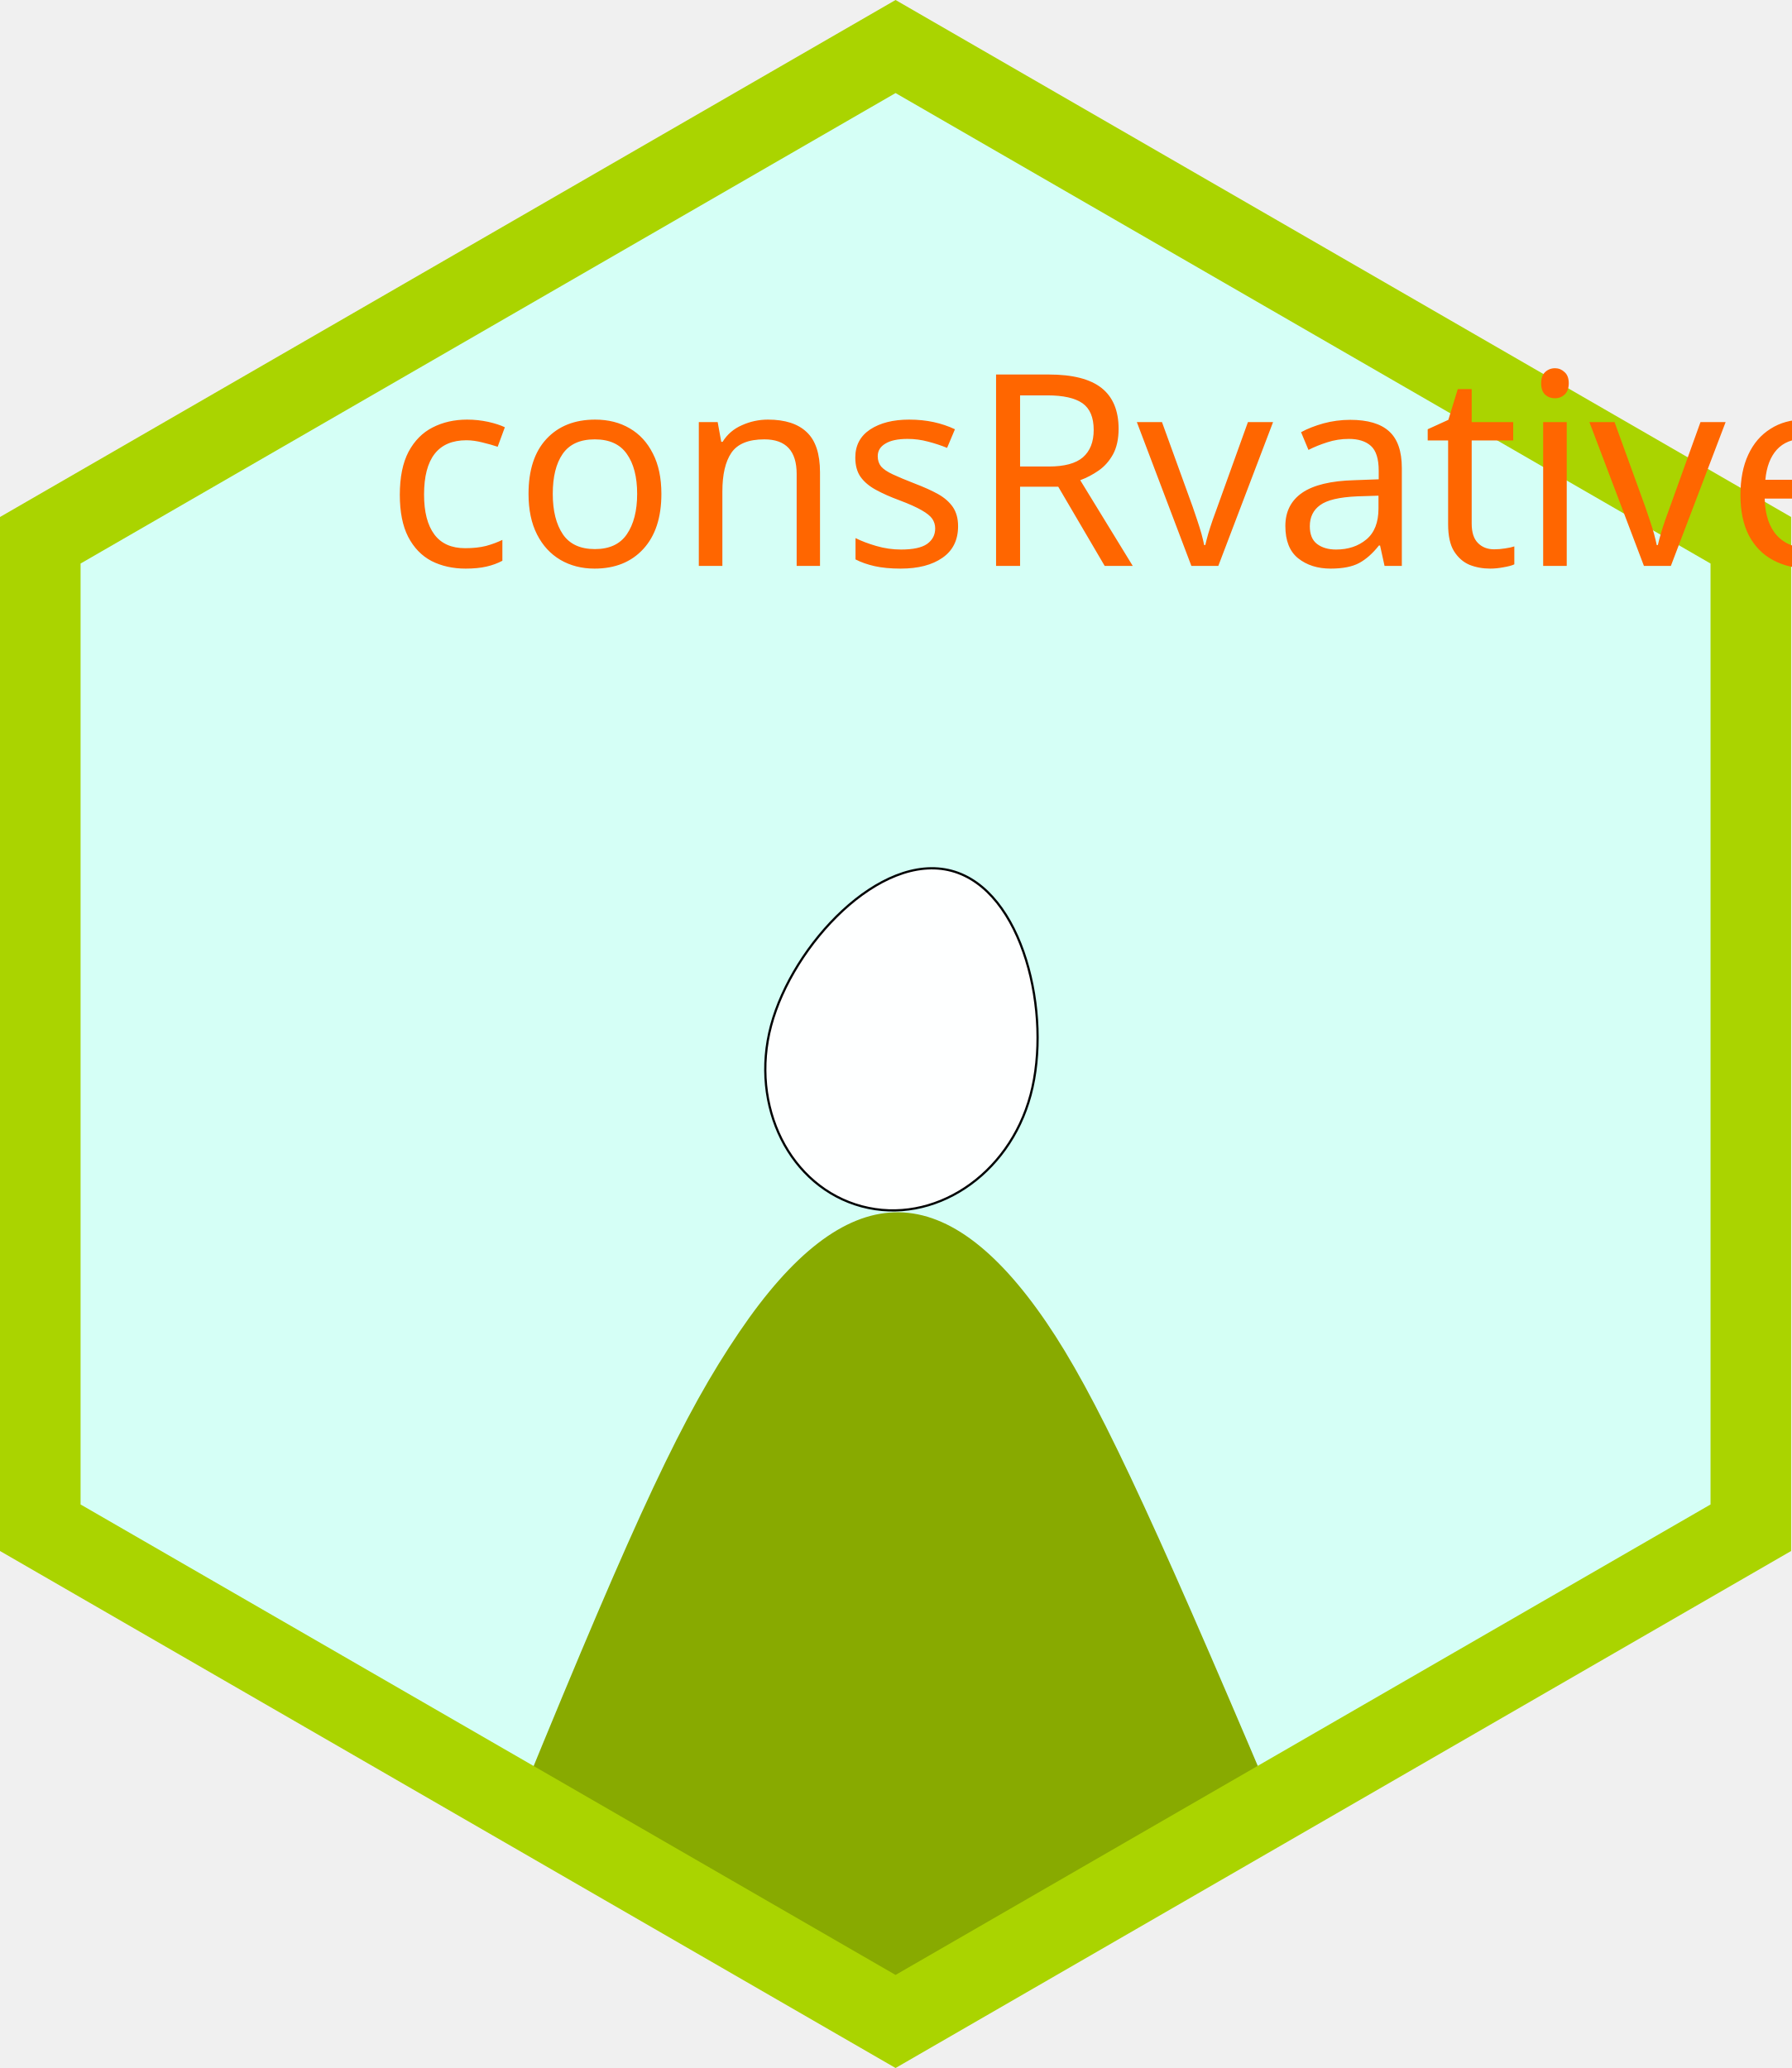
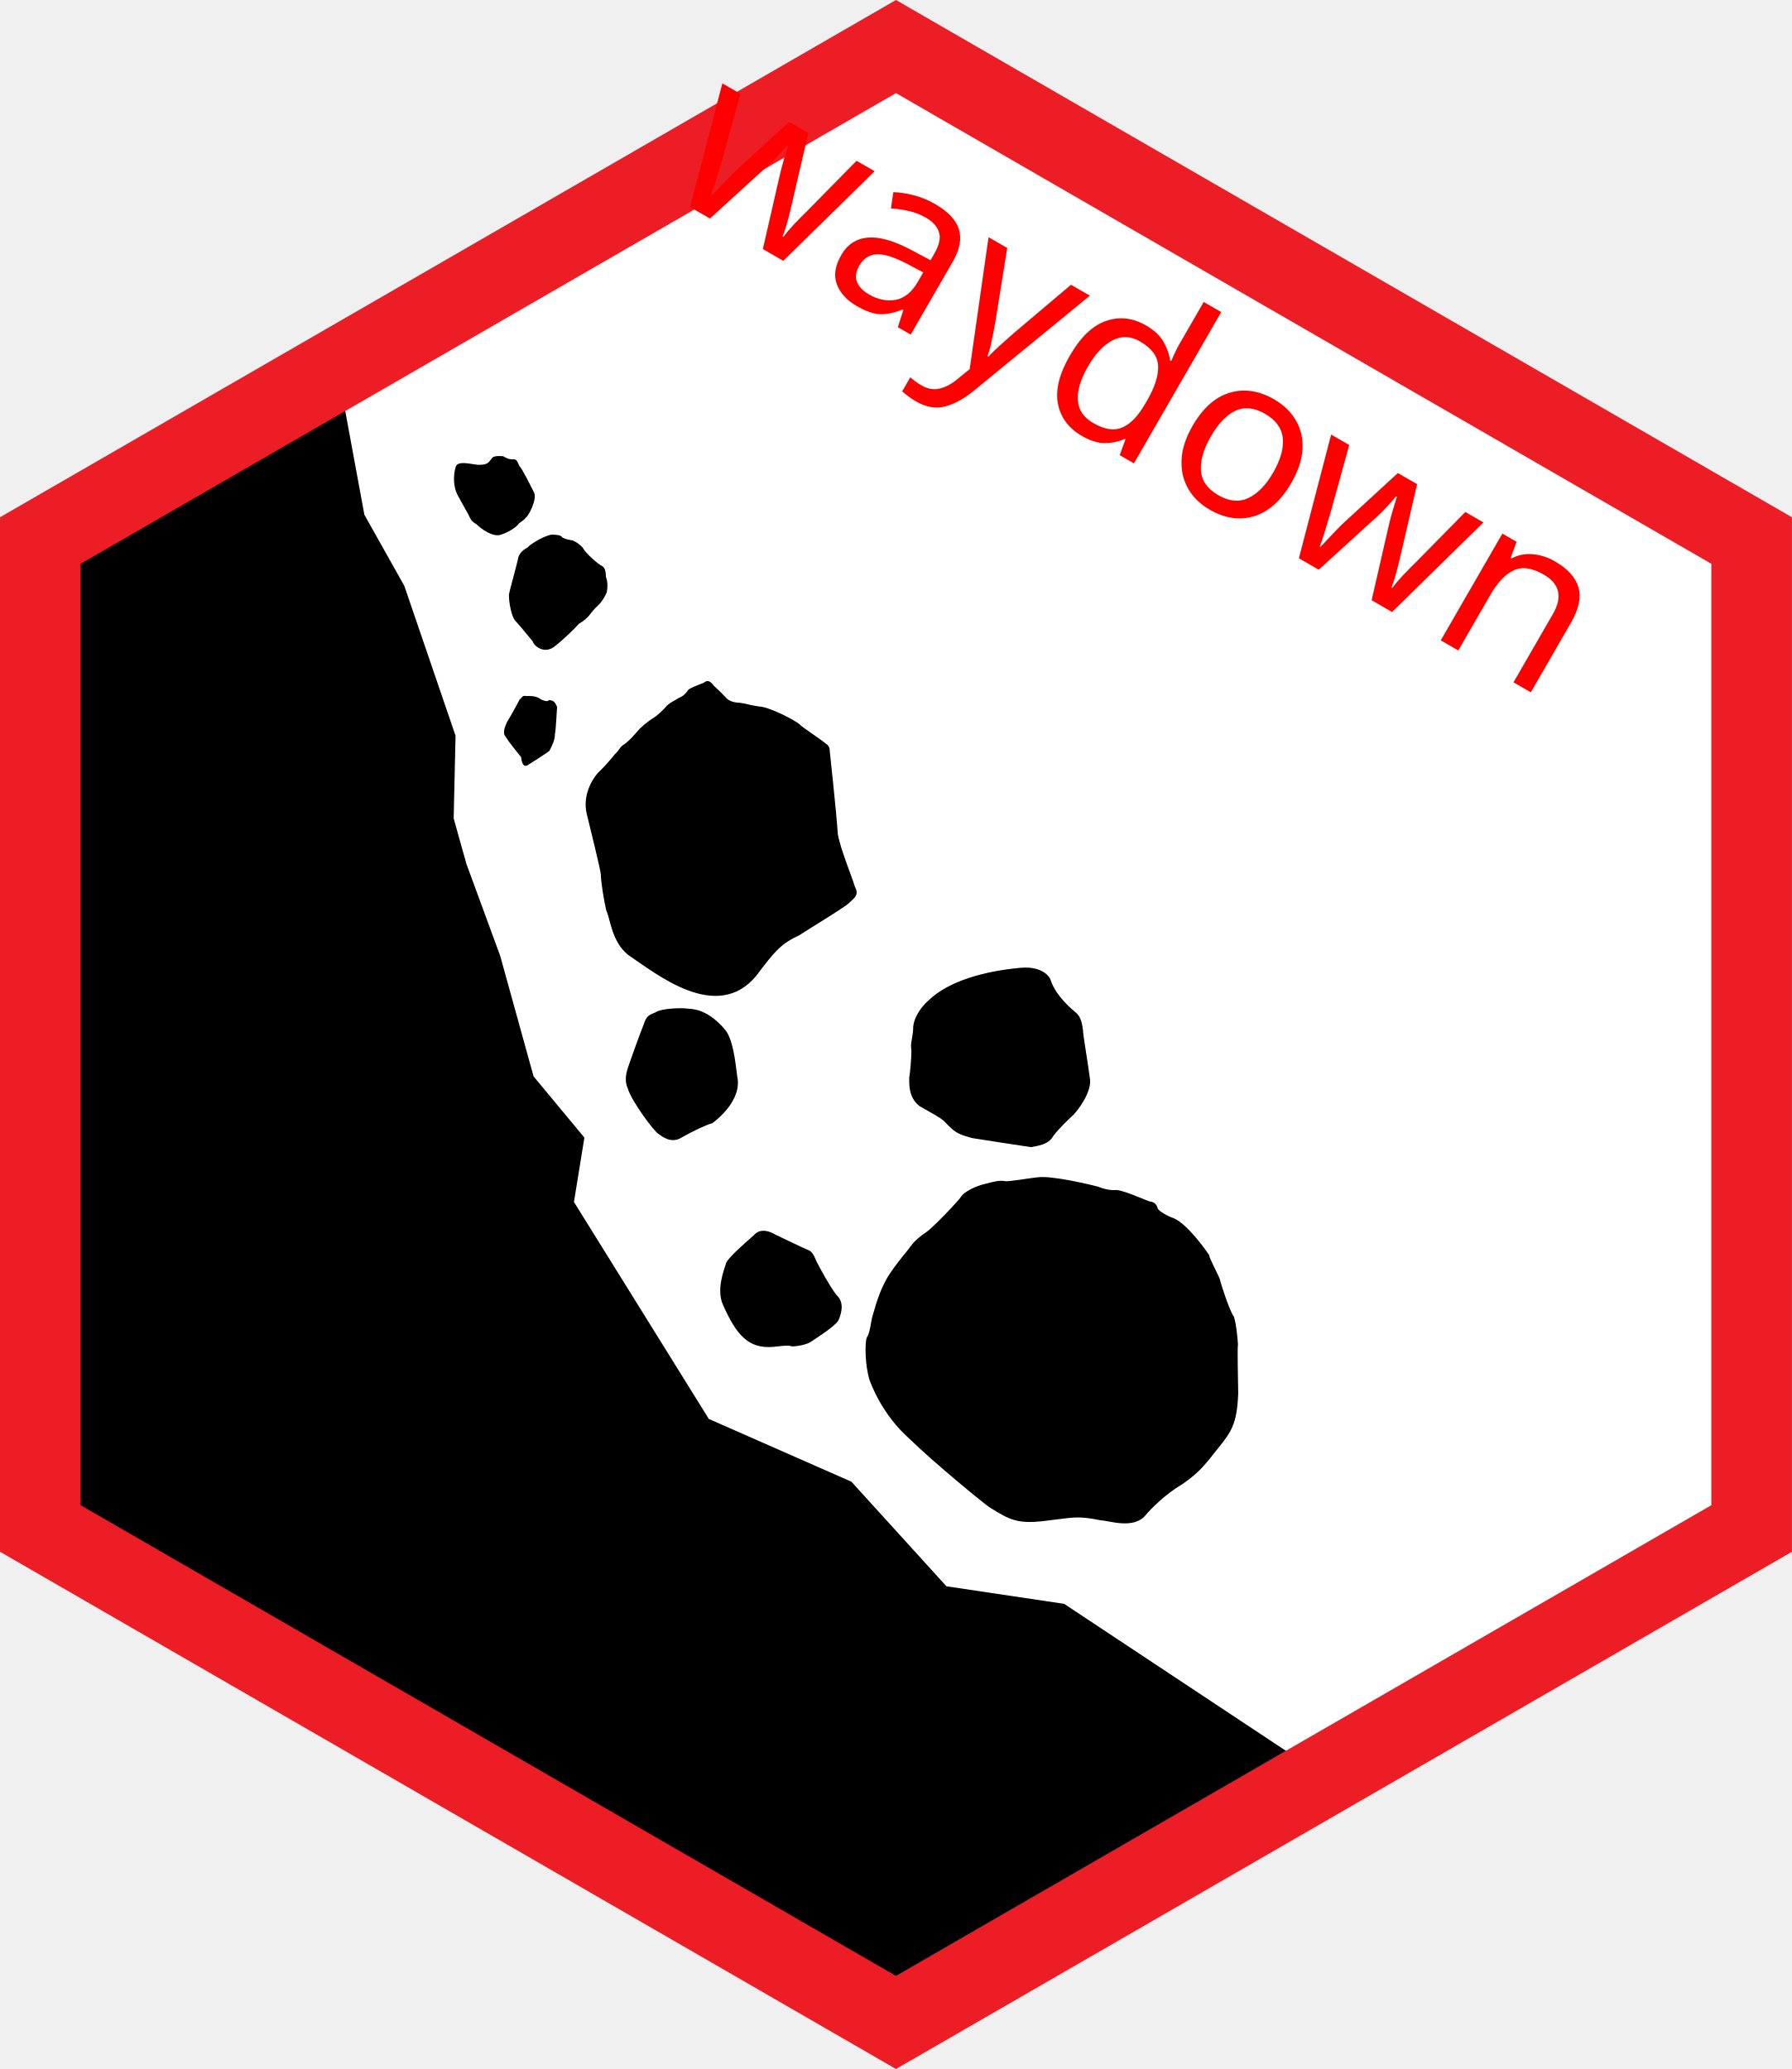
- <svg xmlns="http://www.w3.org/2000/svg" id="Capa_1" data-name="Capa 1" viewBox="0 0 124.71 144" version="1.1">
+ <svg xmlns="http://www.w3.org/2000/svg" id="Capa_1" data-name="Capa 1" viewBox="0 0 124.7 144" version="1.1" width="124.7" height="144">
  <defs id="defs4">
    <style id="style2">.cls-1{fill:#ffdb06;}.cls-2{fill:#dcb808;}.cls-3{fill:#1e120d;}.cls-4{fill:#fff;}</style>
    <clipPath id="clipPath2832">
-       <path id="path2834" d="m -0.24,595.138 317.48,0 0,-595.276 -317.48,0 0,595.276 z" />
+       <path id="path2834" d="M -0.24,595.138 H 317.24 V -0.138 H -0.24 Z" />
    </clipPath>
    <clipPath id="clipPath2840">
-       <path id="path2842" d="m 0.03,595.32 317.46,0 0,-595.32 -317.46,0 0,595.32 z" />
+       <path id="path2842" d="M 0.03,595.32 H 317.49 V 0 H 0.03 Z" />
    </clipPath>
    <clipPath id="clipPath2858">
-       <path id="path2860" d="m -0.24,595.138 317.48,0 0,-595.276 -317.48,0 0,595.276 z" />
+       <path id="path2860" d="M -0.24,595.138 H 317.24 V -0.138 H -0.24 Z" />
    </clipPath>
    <clipPath id="clipPath2864">
-       <path id="path2866" d="m 0.03,595.32 317.46,0 0,-595.32 -317.46,0 0,595.32 z" />
+       <path id="path2866" d="M 0.03,595.32 H 317.49 V 0 H 0.03 Z" />
    </clipPath>
    <clipPath id="clipPath3306">
-       <path id="path3308" d="m 199.238,472.977 0,-29.74 29.744,0 0,29.74" />
+       <path id="path3308" d="m 199.238,472.977 v -29.74 h 29.744 v 29.74" />
    </clipPath>
    <clipPath id="clipPath3322">
-       <path id="path3324" d="m -0.24,595.138 317.48,0 0,-595.276 -317.48,0 0,595.276 z" />
+       <path id="path3324" d="M -0.24,595.138 H 317.24 V -0.138 H -0.24 Z" />
    </clipPath>
    <clipPath id="clipPath3330">
-       <path id="path3332" d="m 0.03,595.32 317.46,0 0,-595.32 -317.46,0 0,595.32 z" />
+       <path id="path3332" d="M 0.03,595.32 H 317.49 V 0 H 0.03 Z" />
    </clipPath>
    <clipPath id="clipPath3344">
-       <path id="path3346" d="m 88.233,387.221 0,-28.335 32.08,0 0,28.335" />
+       <path id="path3346" d="m 88.233,387.221 v -28.335 h 32.08 v 28.335" />
    </clipPath>
    <clipPath id="clipPath3462">
-       <path id="path3464" d="m -0.24,595.138 317.48,0 0,-595.276 -317.48,0 0,595.276 z" />
+       <path id="path3464" d="M -0.24,595.138 H 317.24 V -0.138 H -0.24 Z" />
    </clipPath>
    <clipPath id="clipPath3470">
-       <path id="path3472" d="m 0.03,595.32 317.46,0 0,-595.32 -317.46,0 0,595.32 z" />
+       <path id="path3472" d="M 0.03,595.32 H 317.49 V 0 H 0.03 Z" />
    </clipPath>
    <clipPath id="clipPath3490">
-       <path id="path3492" d="m -0.24,595.138 317.48,0 0,-595.276 -317.48,0 0,595.276 z" />
+       <path id="path3492" d="M -0.24,595.138 H 317.24 V -0.138 H -0.24 Z" />
    </clipPath>
    <clipPath id="clipPath3496">
-       <path id="path3498" d="m 0.03,595.32 317.46,0 0,-595.32 -317.46,0 0,595.32 z" />
+       <path id="path3498" d="M 0.03,595.32 H 317.49 V 0 H 0.03 Z" />
    </clipPath>
    <clipPath id="clipPath3520">
-       <path id="path3522" d="m 254.788,326.215 0,-28.309 28.326,0 0,28.309" />
+       <path id="path3522" d="m 254.788,326.215 v -28.309 h 28.326 v 28.309" />
    </clipPath>
    <clipPath id="clipPath3544">
-       <path id="path3546" d="m 145.049,326.142 0,-28.333 28.342,0 0,28.333" />
+       <path id="path3546" d="m 145.049,326.142 v -28.333 h 28.342 v 28.333" />
    </clipPath>
    <clipPath id="clipPath3682">
-       <path id="path3684" d="m -0.24,595.138 317.48,0 0,-595.276 -317.48,0 0,595.276 z" />
+       <path id="path3684" d="M -0.24,595.138 H 317.24 V -0.138 H -0.24 Z" />
    </clipPath>
    <clipPath id="clipPath3690">
-       <path id="path3692" d="m 0.03,595.32 317.46,0 0,-595.32 -317.46,0 0,595.32 z" />
+       <path id="path3692" d="M 0.03,595.32 H 317.49 V 0 H 0.03 Z" />
    </clipPath>
    <clipPath id="clipPath3980">
-       <path id="path3982" d="m -0.24,595.138 317.48,0 0,-595.276 -317.48,0 0,595.276 z" />
+       <path id="path3982" d="M -0.24,595.138 H 317.24 V -0.138 H -0.24 Z" />
    </clipPath>
    <clipPath id="clipPath3988">
-       <path id="path3990" d="m 0.03,595.32 317.46,0 0,-595.32 -317.46,0 0,595.32 z" />
+       <path id="path3990" d="M 0.03,595.32 H 317.49 V 0 H 0.03 Z" />
    </clipPath>
    <clipPath id="clipPath4010">
-       <path id="path4012" d="m -0.24,595.138 317.48,0 0,-595.276 -317.48,0 0,595.276 z" />
+       <path id="path4012" d="M -0.24,595.138 H 317.24 V -0.138 H -0.24 Z" />
    </clipPath>
    <clipPath id="clipPath4016">
-       <path id="path4018" d="m 0.03,595.32 317.46,0 0,-595.32 -317.46,0 0,595.32 z" />
+       <path id="path4018" d="M 0.03,595.32 H 317.49 V 0 H 0.03 Z" />
    </clipPath>
    <clipPath id="clipPath4062">
-       <path id="path4064" d="m 200.163,177.773 0,-28.284 28.283,0 0,28.284" />
+       <path id="path4064" d="m 200.163,177.773 v -28.284 h 28.283 v 28.284" />
    </clipPath>
    <clipPath id="clipPath4090">
-       <path id="path4092" d="m 34.886,177.515 0,-51.632 30.367,0 0,51.632" />
+       <path id="path4092" d="m 34.886,177.515 v -51.632 h 30.367 v 51.632" />
    </clipPath>
    <clipPath id="clipPath4106">
-       <path id="path4108" d="m 34.886,177.515 0,-51.632 30.367,0 0,51.632" />
+       <path id="path4108" d="m 34.886,177.515 v -51.632 h 30.367 v 51.632" />
    </clipPath>
    <clipPath id="clipPath4272">
-       <path id="path4274" d="m 34.886,177.515 0,-51.632 30.367,0 0,51.632" />
+       <path id="path4274" d="m 34.886,177.515 v -51.632 h 30.367 v 51.632" />
    </clipPath>
    <clipPath id="clipPath4304">
-       <path id="path4306" d="m 254.653,176.442 0,-48.167 28.317,0 0,48.167" />
+       <path id="path4306" d="m 254.653,176.442 v -48.167 h 28.317 v 48.167" />
    </clipPath>
    <clipPath id="clipPath4310">
-       <path id="path4312" d="m 253.565,177.983 31.181,0 0,-49.183 -31.181,0 0,49.183 z" />
+       <path id="path4312" d="m 253.565,177.983 h 31.181 V 128.8 h -31.181 z" />
    </clipPath>
    <clipPath id="clipPath4316">
-       <path id="path4318" d="m -0.24,595.138 317.48,0 0,-595.276 -317.48,0 0,595.276 z" />
+       <path id="path4318" d="M -0.24,595.138 H 317.24 V -0.138 H -0.24 Z" />
    </clipPath>
    <clipPath id="clipPath4322">
-       <path id="path4324" d="m 0.03,595.32 317.46,0 0,-595.32 -317.46,0 0,595.32 z" />
+       <path id="path4324" d="M 0.03,595.32 H 317.49 V 0 H 0.03 Z" />
    </clipPath>
    <clipPath id="clipPath4456">
-       <path id="path4458" d="m -0.24,595.138 317.48,0 0,-595.276 -317.48,0 0,595.276 z" />
+       <path id="path4458" d="M -0.24,595.138 H 317.24 V -0.138 H -0.24 Z" />
    </clipPath>
    <clipPath id="clipPath4464">
-       <path id="path4466" d="m 0.03,595.32 317.46,0 0,-595.32 -317.46,0 0,595.32 z" />
+       <path id="path4466" d="M 0.03,595.32 H 317.49 V 0 H 0.03 Z" />
    </clipPath>
  </defs>
-   <polygon class="cls-1" points="62.36,3.24 121.9,37.62 121.9,106.38 62.35,140.76 2.81,106.38 2.81,37.62 " id="polygon903" style="fill:#d5fff6" />
-   <polygon style="fill:#ff6600" id="polygon865" points="62.35,140.76 2.81,106.38 2.81,37.62 62.36,3.24 121.9,37.62 121.9,106.38 " class="cls-1" transform="matrix(0.9511935,0,0,0.9511935,-154.9567,3.514065)" />
-   <text xml:space="preserve" style="font-style:normal;font-weight:normal;font-size:18.667px;line-height:1.25;font-family:sans-serif;letter-spacing:0px;word-spacing:0px;fill:#ff0000;fill-opacity:1;stroke:none" x="-195.136" y="-27.95" id="text844">
-     <tspan id="tspan842" x="-195.136" y="-27.95" style="font-style:normal;font-variant:normal;font-weight:normal;font-stretch:normal;font-family:'Monotype Corsiva';-inkscape-font-specification:'Monotype Corsiva';fill:#ff0000">consRvative</tspan>
+   <polygon class="cls-1" points="62.35,140.76 2.81,106.38 2.81,37.62 62.36,3.24 121.9,37.62 121.9,106.38 " id="polygon903" style="fill:#d5fff6" transform="translate(-198.9316,-382.4726)" />
+   <polygon style="fill:#ff6600" id="polygon865" points="2.81,37.62 62.36,3.24 121.9,37.62 121.9,106.38 62.35,140.76 2.81,106.38 " class="cls-1" transform="matrix(0.9511935,0,0,0.9511935,-157.0256,3.423038)" />
+   <text xml:space="preserve" style="font-style:normal;font-weight:normal;font-size:18.667px;line-height:1.25;font-family:sans-serif;letter-spacing:0px;word-spacing:0px;fill:#ff0000;fill-opacity:1;stroke:none" x="-197.205" y="-28.041" id="text844">
+     <tspan id="tspan842" x="-197.205" y="-28.041" style="font-style:normal;font-variant:normal;font-weight:normal;font-stretch:normal;font-family:'Monotype Corsiva';-inkscape-font-specification:'Monotype Corsiva';fill:#ff0000">consRvative</tspan>
  </text>
-   <g id="g905" style="fill:none">
+   <g id="g905" style="fill:none" transform="translate(-2.068943,-0.0910274)">
    <g id="g863" transform="matrix(1.139785,0,0,1.139785,19.84034,-0.8104482)" style="fill:none">
      <path id="path859" d="m -150.712,75.356 c 34.78,67.119 35.695,-25.322 49.424,-25.322" style="fill:none;stroke:#000000;stroke-width:1px;stroke-linecap:butt;stroke-linejoin:miter;stroke-opacity:1" />
      <path style="fill:none;stroke:#000000;stroke-width:1px;stroke-linecap:butt;stroke-linejoin:miter;stroke-opacity:1" d="M -51.932,75.356 C -86.712,142.475 -87.627,50.034 -101.356,50.034" id="path861" />
    </g>
    <path style="color:#000000;font-style:normal;font-variant:normal;font-weight:normal;font-stretch:normal;font-size:medium;line-height:normal;font-family:sans-serif;font-variant-ligatures:normal;font-variant-position:normal;font-variant-caps:normal;font-variant-numeric:normal;font-variant-alternates:normal;font-feature-settings:normal;text-indent:0;text-align:start;text-decoration:none;text-decoration-line:none;text-decoration-style:solid;text-decoration-color:#000000;letter-spacing:normal;word-spacing:normal;text-transform:none;writing-mode:lr-tb;direction:ltr;text-orientation:mixed;dominant-baseline:auto;baseline-shift:baseline;text-anchor:start;white-space:normal;shape-padding:0;clip-rule:nonzero;display:inline;overflow:visible;visibility:visible;opacity:1;isolation:auto;mix-blend-mode:normal;color-interpolation:sRGB;color-interpolation-filters:linearRGB;solid-color:#000000;solid-opacity:1;vector-effect:none;fill:#000000;fill-opacity:1;fill-rule:nonzero;stroke:none;stroke-width:1px;stroke-linecap:butt;stroke-linejoin:miter;stroke-miterlimit:4;stroke-dasharray:none;stroke-dashoffset:0;stroke-opacity:1;color-rendering:auto;image-rendering:auto;shape-rendering:auto;text-rendering:auto;enable-background:accumulate" d="m -152.439,85.07 -0.35,19.918 57.139,32.992 57.148,-32.992 -0.35,-19.918 -1,0.018 0.34,19.328 -56.139,32.41 -56.129,-32.41 0.34,-19.328 z" id="path899" />
  </g>
-   <polygon style="fill:#ff6600" id="polygon975" points="62.36,3.24 121.9,37.62 121.9,106.38 62.35,140.76 2.81,106.38 2.81,37.62 " class="cls-1" transform="translate(160)" />
-   <path style="fill:#ffb380" id="path977" d="m 222.35,6.48 56.74,32.76 v 65.52 l -56.74,32.76 -56.74,-32.76 V 39.24 L 222.35,6.48 M 222.35,0 160,36 v 72 l 62.35,36 62.35,-36 V 36 Z" class="cls-2" />
-   <text id="text981" y="45.153" x="180.802" style="font-style:normal;font-weight:normal;font-size:18.667px;line-height:1.25;font-family:sans-serif;letter-spacing:0px;word-spacing:0px;fill:#ffffff;fill-opacity:1;stroke:none" xml:space="preserve">
-     <tspan style="font-style:normal;font-variant:normal;font-weight:normal;font-stretch:normal;font-family:'Monotype Corsiva';-inkscape-font-specification:'Monotype Corsiva';fill:#ffffff" y="45.153" x="180.802" id="tspan979">consRvative</tspan>
+   <polygon style="fill:#ff6600" id="polygon975" points="121.9,106.38 62.35,140.76 2.81,106.38 2.81,37.62 62.36,3.24 121.9,37.62 " class="cls-1" transform="translate(157.9311,-0.0910274)" />
+   <path style="fill:#ffb380" id="path977" d="m 220.281,6.389 56.74,32.76 v 65.52 l -56.74,32.76 -56.74,-32.76 V 39.149 l 56.74,-32.76 m 0,-6.48 -62.35,36 v 72 l 62.35,36 62.35,-36 V 35.909 Z" class="cls-2" />
+   <text id="text981" y="45.062" x="178.733" style="font-style:normal;font-weight:normal;font-size:18.667px;line-height:1.25;font-family:sans-serif;letter-spacing:0px;word-spacing:0px;fill:#ffffff;fill-opacity:1;stroke:none" xml:space="preserve">
+     <tspan style="font-style:normal;font-variant:normal;font-weight:normal;font-stretch:normal;font-family:'Monotype Corsiva';-inkscape-font-specification:'Monotype Corsiva';fill:#ffffff" y="45.062" x="178.733" id="tspan979">consRvative</tspan>
  </text>
-   <g style="stroke:#000000;stroke-width:0.439;stroke-miterlimit:4;stroke-dasharray:none;stroke-opacity:1" transform="matrix(1.139785,0,0,1.139785,337.9938,-0.8104482)" id="g987">
+   <g style="stroke:#000000;stroke-width:0.439;stroke-miterlimit:4;stroke-dasharray:none;stroke-opacity:1" transform="matrix(1.139785,0,0,1.139785,335.9248,-0.9014756)" id="g987">
    <path style="fill:none;stroke:#000000;stroke-width:0.439;stroke-linecap:butt;stroke-linejoin:miter;stroke-miterlimit:4;stroke-dasharray:none;stroke-opacity:1" d="m -150.712,75.356 c 34.78,67.119 35.695,-25.322 49.424,-25.322" id="path983" />
    <path id="path985" d="M -51.932,75.356 C -86.712,142.475 -87.627,50.034 -101.356,50.034" style="fill:none;stroke:#000000;stroke-width:0.439;stroke-linecap:butt;stroke-linejoin:miter;stroke-miterlimit:4;stroke-dasharray:none;stroke-opacity:1" />
  </g>
-   <path style="fill:#88aa00" d="m 62.264,84.418 c -3.532,0.11 -7.098,2.884 -10.789,8.326 -3.902,5.754 -7.024,12.395 -15.119,32.172 -0.096,0.234 -0.186,0.44 -0.281,0.672 l 26.275,15.172 26.322,-15.195 C 79.868,104.779 76.196,96.984 72.852,92.08 69.294,86.863 65.795,84.308 62.264,84.418 Z" id="polygon882" />
-   <path style="fill:#aad400" id="path886" d="m 62.35,6.48 56.74,32.76 v 65.52 L 62.35,137.52 5.61,104.76 V 39.24 L 62.35,6.48 M 62.35,0 0,36 v 72 l 62.35,36 62.35,-36 V 36 Z" class="cls-2" />
-   <path id="path888" d="m 71.75,76.247 c -1.505,5.618 -6.77,9.088 -11.758,7.752 -4.989,-1.337 -7.812,-6.974 -6.307,-12.592 1.505,-5.618 7.578,-12.106 12.567,-10.769 4.989,1.337 7.004,9.992 5.498,15.61 z" style="opacity:0.98;fill:#ffffff;fill-opacity:1;stroke:#000000;stroke-width:0.156;stroke-miterlimit:4;stroke-dasharray:none;stroke-dashoffset:0;stroke-opacity:1" />
-   <text xml:space="preserve" style="font-style:normal;font-weight:normal;font-size:18.667px;line-height:1.25;font-family:sans-serif;letter-spacing:0px;word-spacing:0px;fill:#ff6600;fill-opacity:1;stroke:none" x="26.804" y="39.403" id="text892">
-     <tspan id="tspan890" x="26.804" y="39.403" style="font-style:normal;font-variant:normal;font-weight:normal;font-stretch:normal;font-family:'Rockwell Condensed';-inkscape-font-specification:'Rockwell Condensed, ';fill:#ff6600">consRvative</tspan>
+   <path style="fill:#88aa00" d="m -136.668,-298.055 c -3.532,0.11 -7.098,2.884 -10.789,8.326 -3.902,5.754 -7.024,12.395 -15.119,32.172 -0.096,0.234 -0.186,0.44 -0.281,0.672 l 26.275,15.172 26.322,-15.195 c -8.804,-20.786 -12.476,-28.58 -15.82,-33.484 -3.558,-5.217 -7.056,-7.772 -10.588,-7.662 z" id="polygon882" />
+   <path style="fill:#aad400" id="path886" d="m -136.582,-375.993 56.74,32.76 v 65.52 l -56.74,32.76 -56.74,-32.76 v -65.52 l 56.74,-32.76 m 0,-6.48 -62.35,36 v 72 l 62.35,36 62.35,-36 v -72 z" class="cls-2" />
+   <path id="path888" d="m -127.182,-306.226 c -1.505,5.618 -6.77,9.088 -11.758,7.752 -4.989,-1.337 -7.812,-6.974 -6.307,-12.592 1.505,-5.618 7.578,-12.106 12.567,-10.769 4.989,1.337 7.004,9.992 5.498,15.61 z" style="opacity:0.98;fill:#ffffff;fill-opacity:1;stroke:#000000;stroke-width:0.156;stroke-miterlimit:4;stroke-dasharray:none;stroke-dashoffset:0;stroke-opacity:1" />
+   <text xml:space="preserve" style="font-style:normal;font-weight:normal;font-size:18.667px;line-height:1.25;font-family:sans-serif;letter-spacing:0px;word-spacing:0px;fill:#ff6600;fill-opacity:1;stroke:none" x="-172.128" y="-343.069" id="text892">
+     <tspan id="tspan890" x="-172.128" y="-343.069" style="font-style:normal;font-variant:normal;font-weight:normal;font-stretch:normal;font-family:'Rockwell Condensed';-inkscape-font-specification:'Rockwell Condensed, ';fill:#ff6600">consRvative</tspan>
  </text>
-   <path style="fill:#ec1d24;fill-opacity:1;fill-rule:evenodd;stroke:none" d="m -211.776,63.203 c 8.585,0 16.456,-4.522 20.688,-11.906 4.253,-7.373 4.253,-16.479 0,-23.875 l -156.156,-270.344 c -4.276,-7.373 -12.098,-11.875 -20.594,-11.875 -0.031,0 -0.062,-1.2e-4 -0.094,0 -0.031,-1.2e-4 -0.062,0 -0.094,0 -8.496,0 -16.318,4.502 -20.594,11.875 L -544.776,27.422 c -4.253,7.396 -4.253,16.502 0,23.875 4.231,7.385 12.102,11.906 20.688,11.906 z" id="path3101" />
-   <path style="fill:#ffffff;fill-opacity:1;fill-rule:evenodd;stroke:none" id="path3121" d="m -510.311,31.387 h 284.758 l -142.379,-246.477 z" />
-   <polygon transform="translate(-60.88136,-214.1695)" class="cls-1" points="121.9,37.62 121.9,106.38 62.35,140.76 2.81,106.38 2.81,37.62 62.36,3.24 " id="polygon985" style="fill:#ffffff;fill-opacity:1" />
-   <path style="fill:#000000;fill-opacity:1;stroke:#000000;stroke-width:1px;stroke-linecap:butt;stroke-linejoin:miter;stroke-opacity:1" d="m -37.248,-184.93 1.248,6.76 2.796,4.979 3.522,10.304 -0.13,5.739 0.913,3.261 2.348,6.391 2.348,8.478 3.459,4.17 -0.72,4.438 9.567,15.392 9.965,4.387 6.661,7.332 8.259,1.233 17.948,11.896 -29.465,16.76 -56.74,-36 v -65.52 z" id="path1010" />
-   <path class="cls-2" d="m 1.469,-207.689 56.74,32.76 v 65.52 L 1.469,-76.649 -55.271,-109.409 v -65.52 l 56.74,-32.76 m 0,-6.48 -62.35,36 v 72 L 1.469,-70.169 63.819,-106.169 v -72 z" id="path987" style="fill:#ec1d24;fill-opacity:1" />
-   <path style="fill:#000000;fill-rule:nonzero;stroke:none;stroke-width:0.505" d="m 11.286,-132.227 c -0.465,0.037 -1.999,0.322 -2.239,0.261 -0.352,-0.074 -0.879,0.055 -1.346,0.186 -0.588,0.128 -1.482,0.528 -1.699,0.896 -0.18,0.289 -1.97,2.167 -2.418,2.464 -0.37,0.239 -0.786,0.592 -0.953,0.809 -0.218,0.268 -0.413,0.554 -0.659,0.833 -0.96,1.244 -1.467,1.794 -2.11,4.115 -0.148,0.439 -0.168,1.212 -0.425,1.591 -0.147,0.362 -0.123,1.961 0.201,2.973 0.106,0.268 0.84,2.352 2.772,4.07 1.83,1.775 5.059,4.406 5.527,4.738 1.485,0.934 2.02,1.24 4.211,0.935 1.606,-0.176 1.878,-0.346 3.548,-0.006 0.637,0.035 2.299,0.639 3.132,-0.336 0.309,-0.403 1.434,-1.517 2.541,-2.158 1.07,-0.732 1.455,-1.217 1.918,-1.765 1.364,-1.761 1.901,-2.039 1.999,-4.567 -0.003,-0.754 -0.074,-3.041 -0.018,-3.401 -0.007,-0.239 -0.12,-1.496 -0.285,-1.945 -0.286,-0.363 -0.906,-2.265 -0.971,-2.592 -0.135,-0.378 -0.736,-1.46 -0.749,-1.687 -0.216,-0.344 -1.521,-2.162 -2.452,-2.565 -0.48,-0.16 -1.054,-0.508 -1.127,-0.683 -0.063,-0.267 -0.22,-0.452 -0.551,-0.488 -0.346,-0.105 -2.047,-0.889 -2.449,-0.791 -0.469,0.003 -0.846,-0.114 -1.163,-0.243 -0.354,-0.098 -3.266,-0.809 -4.235,-0.641 z" id="path17" />
-   <path style="fill:#000000;fill-rule:nonzero;stroke:none;stroke-width:0.505" d="m -6.926,-128.243 c -0.302,-0.188 -1.007,-0.503 -1.48,0.027 -0.559,0.504 -1.669,1.447 -1.93,1.912 -0.165,0.534 -0.704,1.867 -0.24,2.937 0.937,2.113 1.77,3.062 3.456,2.943 0.492,-0.036 1.104,-0.158 1.334,-0.039 0.362,0.015 1.107,-0.14 1.358,-0.333 0.39,-0.271 1.614,-1.032 1.894,-1.472 0.232,-0.552 0.42,-1.269 -0.15,-1.786 -0.459,-0.6 -1.17,-1.906 -1.301,-2.176 -0.17,-0.272 -0.256,-0.796 -0.662,-0.941 -0.429,-0.181 -2.278,-1.073 -2.278,-1.073 z" id="path19" />
-   <path style="fill:#000000;fill-rule:nonzero;stroke:none;stroke-width:0.505" d="m -12.888,-143.956 c -0.556,-0.094 -1.982,-0.038 -2.386,0.249 -0.408,0.164 -0.629,0.232 -0.806,0.821 -0.27,0.666 -0.826,2.213 -0.95,2.583 -0.11,0.385 -0.515,1.128 -0.156,1.909 0.278,0.907 1.793,2.925 2.11,3.129 0.253,0.187 0.899,0.713 1.603,0.279 0.833,-0.474 1.774,-0.914 2.152,-1.007 0.369,-0.256 2.103,-1.65 1.744,-3.258 -0.131,-1.006 -0.294,-2.699 -0.911,-3.327 -0.489,-0.582 -1.375,-1.343 -2.401,-1.378 z" id="path21" />
-   <path style="fill:#000000;fill-rule:nonzero;stroke:none;stroke-width:0.505" d="m 12.253,-145.896 c -0.056,-0.303 -0.62,-1.059 -2.143,-0.914 -2.424,0.224 -4.976,0.894 -6.395,2.287 -0.493,0.413 -1.08,1.268 -1.049,1.984 -0.071,0.832 -0.213,0.992 -0.12,1.468 -0.006,0.564 -0.09,1.59 -0.156,1.909 0.017,0.28 -0.113,1.345 0.725,1.981 0.96,0.545 1.366,0.758 1.69,1.025 0.734,0.773 0.859,0.895 1.972,1.196 0.554,0.097 3.701,0.569 4.088,0.629 0.391,-0.084 1.213,-0.145 1.54,-0.761 0.462,-0.611 1.113,-1.204 1.295,-1.373 0.281,-0.224 1.48,-1.719 1.256,-2.706 -0.129,-1.022 -0.482,-3.031 -0.471,-3.291 -0.047,-0.346 -0.127,-0.955 -0.492,-1.223 -0.364,-0.309 -1.37,-1.166 -1.741,-2.212 z" id="path23" />
-   <path style="fill:#000000;fill-rule:nonzero;stroke:none;stroke-width:0.505" d="m -11.202,-166.435 c -0.229,-0.307 -0.422,-0.455 -0.722,-0.207 -0.334,0.131 -0.999,0.377 -1.076,0.504 -0.122,0.202 -0.357,0.441 -0.635,0.539 -0.171,0.124 -0.751,0.377 -0.941,0.662 -0.194,0.201 -0.571,0.6 -0.953,0.809 -0.252,0.17 -0.711,0.52 -0.953,0.809 -0.235,0.275 -0.615,0.717 -0.965,0.956 -0.283,0.14 -0.351,0.436 -0.647,0.686 -0.173,0.228 -0.553,0.67 -0.977,1.103 -0.509,0.439 -1.297,1.666 -0.986,3.024 0.328,1.363 0.912,3.693 0.986,4.22 0.006,0.599 0.24,1.953 0.384,2.544 0.279,0.562 0.364,2.162 1.523,3.081 1.929,1.294 6.144,4.766 8.898,1.465 1.327,-1.759 1.712,-2.232 3.042,-2.856 0.577,-0.393 3.112,-1.908 3.434,-2.233 0.424,-0.389 0.698,-0.582 0.39,-1.151 -0.192,-0.677 -0.987,-2.55 -1.181,-3.644 -0.093,-1.538 -0.574,-5.851 -0.561,-5.811 0.001,-0.218 -0.114,-0.388 -0.258,-0.465 -0.22,-0.212 -1.631,-1.134 -1.813,-1.331 -0.294,-0.294 -2.153,-1.253 -2.853,-1.268 -0.711,-0.101 -0.96,-0.218 -1.31,-0.255 -0.292,-0.016 -0.741,-0.052 -1.004,-0.378 -0.208,-0.23 -0.597,-0.606 -0.821,-0.806 z" id="path25" />
-   <path style="fill:#000000;fill-rule:nonzero;stroke:none;stroke-width:0.505" d="m -22.665,-165.449 c -0.102,0.076 -0.142,0.143 -0.587,-0.048 -0.293,-0.257 -0.747,-0.229 -1.016,-0.231 -0.244,-0.041 -0.218,0.027 -0.465,0.258 -0.116,0.256 -0.758,1.397 -0.866,1.555 -0.121,0.276 -0.356,0.773 -0.084,1.028 0.194,0.364 0.931,1.232 1.067,1.418 0.02,0.279 0.136,0.838 0.551,0.488 0.476,-0.288 1.261,-0.806 1.406,-0.92 0.143,-0.25 0.415,-0.808 0.39,-1.151 0.083,-0.363 0.131,-1.748 0.156,-1.909 -0.067,-0.101 -0.103,-0.458 -0.551,-0.488 z" id="path27" />
-   <path style="fill:#000000;fill-rule:nonzero;stroke:none;stroke-width:0.505" d="m -21.02,-176.55 c -0.217,-0.045 -0.475,-0.08 -0.722,-0.207 -0.117,-0.161 -0.258,-0.188 -0.722,-0.207 -0.493,0.053 -1.51,0.648 -1.699,0.896 -0.262,0.135 -0.537,0.339 -0.647,0.686 -0.087,0.475 -0.58,2.179 -0.656,2.607 -0.003,0.534 0.175,1.517 0.444,1.81 0.386,0.406 0.999,1.198 1.214,1.429 0.064,0.309 0.759,0.882 1.445,0.414 0.687,-0.517 1.565,-1.382 1.759,-1.63 0.291,-0.164 0.566,-0.368 0.794,-0.674 0.135,-0.181 0.313,-0.392 0.488,-0.551 0.31,-0.253 0.614,-0.81 0.671,-0.98 0.044,-0.273 0.081,-0.722 -0.063,-1.04 -0.008,-0.211 -0.008,-0.598 -0.234,-0.758 -0.331,-0.144 -1.262,-0.995 -1.373,-1.295 -0.233,-0.245 -0.508,-0.429 -0.698,-0.5 z" id="path29" />
-   <path style="fill:#000000;fill-rule:nonzero;stroke:none;stroke-width:0.505" d="m -24.736,-181.731 c -0.113,-0.22 -0.147,-0.47 -0.405,-0.476 -0.261,0.028 -0.48,-0.054 -0.722,-0.207 -0.132,-0.007 -0.537,-0.062 -0.746,0.087 -0.268,0.338 -0.31,0.541 -1.076,0.504 -0.585,-0.073 -1.37,-0.298 -1.492,0.174 -0.153,0.539 -0.184,1.311 0.138,1.933 0.295,0.527 0.603,1.101 0.773,1.394 0.108,0.247 0.189,0.446 0.539,0.635 0.319,0.318 1.14,0.934 1.714,0.731 0.489,-0.162 1.066,-0.503 1.247,-0.785 0.176,-0.141 0.38,-0.253 0.476,-0.405 0.18,-0.084 0.793,-1.262 0.584,-1.726 -0.177,-0.341 -0.869,-1.754 -1.031,-1.858 z" id="path31" />
-   <text id="text1014" y="-163.99" x="-92.599" style="font-style:normal;font-weight:normal;font-size:18.667px;line-height:1.25;font-family:sans-serif;letter-spacing:0px;word-spacing:0px;fill:#ff0000;fill-opacity:1;stroke:none" xml:space="preserve" transform="rotate(29.98245)">
-     <tspan style="font-style:normal;font-variant:normal;font-weight:normal;font-stretch:normal;font-family:'Rockwell Condensed';-inkscape-font-specification:'Rockwell Condensed, ';fill:#ff0000" y="-163.99" x="-92.599" id="tspan1012">rolldown</tspan>
+   <path style="fill:#ec1d24;fill-opacity:1;fill-rule:evenodd;stroke:none" d="m -213.845,63.112 c 8.585,0 16.456,-4.522 20.688,-11.906 4.253,-7.373 4.253,-16.479 0,-23.875 L -349.314,-243.013 c -4.276,-7.373 -12.098,-11.875 -20.594,-11.875 -0.031,0 -0.062,-1.2e-4 -0.094,0 -0.031,-1.2e-4 -0.062,0 -0.094,0 -8.496,0 -16.318,4.502 -20.594,11.875 L -546.845,27.331 c -4.253,7.396 -4.253,16.502 0,23.875 4.231,7.385 12.102,11.906 20.688,11.906 z" id="path3101" />
+   <path style="fill:#ffffff;fill-opacity:1;fill-rule:evenodd;stroke:none" id="path3121" d="m -512.38,31.295 h 284.758 l -142.379,-246.477 z" />
+   <polygon class="cls-1" points="121.9,106.38 62.35,140.76 2.81,106.38 2.81,37.62 62.36,3.24 121.9,37.62 " id="polygon985" style="fill:#ffffff;fill-opacity:1" />
+   <path style="fill:#000000;fill-opacity:1;stroke:#000000;stroke-width:1px;stroke-linecap:butt;stroke-linejoin:miter;stroke-opacity:1" d="M 23.634,29.24 24.881,36 l 2.796,4.979 3.522,10.304 -0.13,5.739 0.913,3.261 2.348,6.391 2.348,8.478 3.459,4.17 -0.72,4.438 9.567,15.392 9.965,4.387 6.661,7.332 8.259,1.233 17.948,11.896 L 62.35,140.76 5.61,104.76 V 39.24 Z" id="path1010" />
+   <path class="cls-2" d="m 62.35,6.48 56.74,32.76 v 65.52 L 62.35,137.52 5.61,104.76 V 39.24 L 62.35,6.48 M 62.35,0 0,36 v 72 L 62.35,144 124.7,108 V 36 Z" id="path987" style="fill:#ec1d24;fill-opacity:1" />
+   <path style="fill:#000000;fill-rule:nonzero;stroke:none;stroke-width:0.505" d="m 72.167,81.943 c -0.465,0.037 -1.999,0.322 -2.239,0.261 -0.352,-0.074 -0.879,0.055 -1.346,0.186 -0.588,0.128 -1.482,0.528 -1.699,0.896 -0.18,0.289 -1.97,2.167 -2.418,2.464 -0.37,0.239 -0.786,0.592 -0.953,0.809 -0.218,0.268 -0.413,0.554 -0.659,0.833 -0.96,1.244 -1.467,1.794 -2.11,4.115 -0.148,0.439 -0.168,1.212 -0.425,1.591 -0.147,0.362 -0.123,1.961 0.201,2.973 0.106,0.268 0.84,2.352 2.772,4.07 1.83,1.775 5.059,4.406 5.527,4.738 1.485,0.934 2.02,1.24 4.211,0.935 1.606,-0.176 1.878,-0.346 3.548,-0.006 0.637,0.035 2.299,0.639 3.132,-0.336 0.309,-0.403 1.434,-1.517 2.541,-2.158 1.07,-0.732 1.455,-1.217 1.918,-1.765 1.364,-1.761 1.901,-2.039 1.999,-4.567 -0.003,-0.754 -0.074,-3.041 -0.018,-3.401 -0.007,-0.239 -0.12,-1.496 -0.285,-1.945 -0.286,-0.363 -0.906,-2.265 -0.971,-2.592 -0.135,-0.378 -0.736,-1.46 -0.749,-1.687 -0.216,-0.344 -1.521,-2.162 -2.452,-2.565 -0.48,-0.16 -1.054,-0.508 -1.127,-0.683 -0.063,-0.267 -0.22,-0.452 -0.551,-0.488 -0.346,-0.105 -2.047,-0.889 -2.449,-0.791 -0.469,0.003 -0.846,-0.114 -1.163,-0.243 -0.354,-0.098 -3.266,-0.809 -4.235,-0.641 z" id="path17" />
+   <path style="fill:#000000;fill-rule:nonzero;stroke:none;stroke-width:0.505" d="m 53.955,85.926 c -0.302,-0.188 -1.007,-0.503 -1.48,0.027 -0.559,0.504 -1.669,1.447 -1.93,1.912 -0.165,0.534 -0.704,1.867 -0.24,2.937 0.937,2.113 1.77,3.062 3.456,2.943 0.492,-0.036 1.104,-0.158 1.334,-0.039 0.362,0.015 1.107,-0.14 1.358,-0.333 0.39,-0.271 1.614,-1.032 1.894,-1.472 0.232,-0.552 0.42,-1.269 -0.15,-1.786 -0.459,-0.6 -1.17,-1.906 -1.301,-2.176 -0.17,-0.272 -0.256,-0.796 -0.662,-0.941 C 55.804,86.818 53.955,85.926 53.955,85.926 Z" id="path19" />
+   <path style="fill:#000000;fill-rule:nonzero;stroke:none;stroke-width:0.505" d="m 47.993,70.214 c -0.556,-0.094 -1.982,-0.038 -2.386,0.249 -0.408,0.164 -0.629,0.232 -0.806,0.821 -0.27,0.666 -0.826,2.213 -0.95,2.583 -0.11,0.385 -0.515,1.128 -0.156,1.909 0.278,0.907 1.793,2.925 2.11,3.129 0.253,0.187 0.899,0.713 1.603,0.279 0.833,-0.474 1.774,-0.914 2.152,-1.007 0.369,-0.256 2.103,-1.65 1.744,-3.258 -0.131,-1.006 -0.294,-2.699 -0.911,-3.327 -0.489,-0.582 -1.375,-1.343 -2.401,-1.378 z" id="path21" />
+   <path style="fill:#000000;fill-rule:nonzero;stroke:none;stroke-width:0.505" d="m 73.134,68.274 c -0.056,-0.303 -0.62,-1.059 -2.143,-0.914 -2.424,0.224 -4.976,0.894 -6.395,2.287 -0.493,0.413 -1.08,1.268 -1.049,1.984 -0.071,0.832 -0.213,0.992 -0.12,1.468 -0.006,0.564 -0.09,1.59 -0.156,1.909 0.017,0.28 -0.113,1.345 0.725,1.981 0.96,0.545 1.366,0.758 1.69,1.025 0.734,0.773 0.859,0.895 1.972,1.196 0.554,0.097 3.701,0.569 4.088,0.629 0.391,-0.084 1.213,-0.145 1.54,-0.761 0.462,-0.611 1.113,-1.204 1.295,-1.373 0.281,-0.224 1.48,-1.719 1.256,-2.706 -0.129,-1.022 -0.482,-3.031 -0.471,-3.291 -0.047,-0.346 -0.127,-0.955 -0.492,-1.223 -0.364,-0.309 -1.37,-1.166 -1.741,-2.212 z" id="path23" />
+   <path style="fill:#000000;fill-rule:nonzero;stroke:none;stroke-width:0.505" d="m 49.68,47.734 c -0.229,-0.307 -0.422,-0.455 -0.722,-0.207 -0.334,0.131 -0.999,0.377 -1.076,0.504 -0.122,0.202 -0.357,0.441 -0.635,0.539 -0.171,0.124 -0.751,0.377 -0.941,0.662 -0.194,0.201 -0.571,0.6 -0.953,0.809 -0.252,0.17 -0.711,0.52 -0.953,0.809 -0.235,0.275 -0.615,0.717 -0.965,0.956 -0.283,0.14 -0.351,0.436 -0.647,0.686 -0.173,0.228 -0.553,0.67 -0.977,1.103 -0.509,0.439 -1.297,1.666 -0.986,3.024 0.328,1.363 0.912,3.693 0.986,4.22 0.006,0.599 0.24,1.953 0.384,2.544 0.279,0.562 0.364,2.162 1.523,3.081 1.929,1.294 6.144,4.766 8.898,1.465 1.327,-1.759 1.712,-2.232 3.042,-2.856 0.577,-0.393 3.112,-1.908 3.434,-2.233 0.424,-0.389 0.698,-0.582 0.39,-1.151 -0.192,-0.677 -0.987,-2.55 -1.181,-3.644 -0.093,-1.538 -0.574,-5.851 -0.561,-5.811 0.001,-0.218 -0.114,-0.388 -0.258,-0.465 -0.22,-0.212 -1.631,-1.134 -1.813,-1.331 -0.294,-0.294 -2.153,-1.253 -2.853,-1.268 -0.711,-0.101 -0.96,-0.218 -1.31,-0.255 -0.292,-0.016 -0.741,-0.052 -1.004,-0.378 -0.208,-0.23 -0.597,-0.606 -0.821,-0.806 z" id="path25" />
+   <path style="fill:#000000;fill-rule:nonzero;stroke:none;stroke-width:0.505" d="m 38.217,48.721 c -0.102,0.076 -0.142,0.143 -0.587,-0.048 -0.293,-0.257 -0.747,-0.229 -1.016,-0.231 -0.244,-0.041 -0.218,0.027 -0.465,0.258 -0.116,0.256 -0.758,1.397 -0.866,1.555 -0.121,0.276 -0.356,0.773 -0.084,1.028 0.194,0.364 0.931,1.232 1.067,1.418 0.02,0.279 0.136,0.838 0.551,0.488 0.476,-0.288 1.261,-0.806 1.406,-0.92 0.143,-0.25 0.415,-0.808 0.39,-1.151 0.083,-0.363 0.131,-1.748 0.156,-1.909 -0.067,-0.101 -0.103,-0.458 -0.551,-0.488 z" id="path27" />
+   <path style="fill:#000000;fill-rule:nonzero;stroke:none;stroke-width:0.505" d="m 39.861,37.62 c -0.217,-0.045 -0.475,-0.08 -0.722,-0.207 -0.117,-0.161 -0.258,-0.188 -0.722,-0.207 -0.493,0.053 -1.51,0.648 -1.699,0.896 -0.262,0.135 -0.537,0.339 -0.647,0.686 -0.087,0.475 -0.58,2.179 -0.656,2.607 -0.003,0.534 0.175,1.517 0.444,1.81 0.386,0.406 0.999,1.198 1.214,1.429 0.064,0.309 0.759,0.882 1.445,0.414 0.687,-0.517 1.565,-1.382 1.759,-1.63 0.291,-0.164 0.566,-0.368 0.794,-0.674 0.135,-0.181 0.313,-0.392 0.488,-0.551 0.31,-0.253 0.614,-0.81 0.671,-0.98 0.044,-0.273 0.081,-0.722 -0.063,-1.04 -0.008,-0.211 -0.008,-0.598 -0.234,-0.758 -0.331,-0.144 -1.262,-0.995 -1.373,-1.295 -0.233,-0.245 -0.508,-0.429 -0.698,-0.5 z" id="path29" />
+   <path style="fill:#000000;fill-rule:nonzero;stroke:none;stroke-width:0.505" d="m 36.145,32.438 c -0.113,-0.22 -0.147,-0.47 -0.405,-0.476 -0.261,0.028 -0.48,-0.054 -0.722,-0.207 -0.132,-0.007 -0.537,-0.062 -0.746,0.087 -0.268,0.338 -0.31,0.541 -1.076,0.504 -0.585,-0.073 -1.37,-0.298 -1.492,0.174 -0.153,0.539 -0.184,1.311 0.138,1.933 0.295,0.527 0.603,1.101 0.773,1.394 0.108,0.247 0.189,0.446 0.539,0.635 0.319,0.318 1.14,0.934 1.714,0.731 0.489,-0.162 1.066,-0.503 1.247,-0.785 0.176,-0.141 0.38,-0.253 0.476,-0.405 0.18,-0.084 0.793,-1.262 0.584,-1.726 -0.177,-0.341 -0.869,-1.754 -1.031,-1.858 z" id="path31" />
+   <text id="text1014" y="-11.502" x="88.196" style="font-style:normal;font-weight:normal;font-size:16px;line-height:0.85;font-family:sans-serif;letter-spacing:0px;word-spacing:0px;fill:#ff0000;fill-opacity:1;stroke:none" xml:space="preserve" transform="rotate(29.98245)">
+     <tspan style="font-style:normal;font-variant:normal;font-weight:normal;font-stretch:normal;font-size:16px;font-family:'Berenis ADF Pro';-inkscape-font-specification:'Berenis ADF Pro';text-align:center;text-anchor:middle;fill:#ff0000" y="-11.502" x="88.196" id="tspan927">waydown</tspan>
  </text>
</svg>
